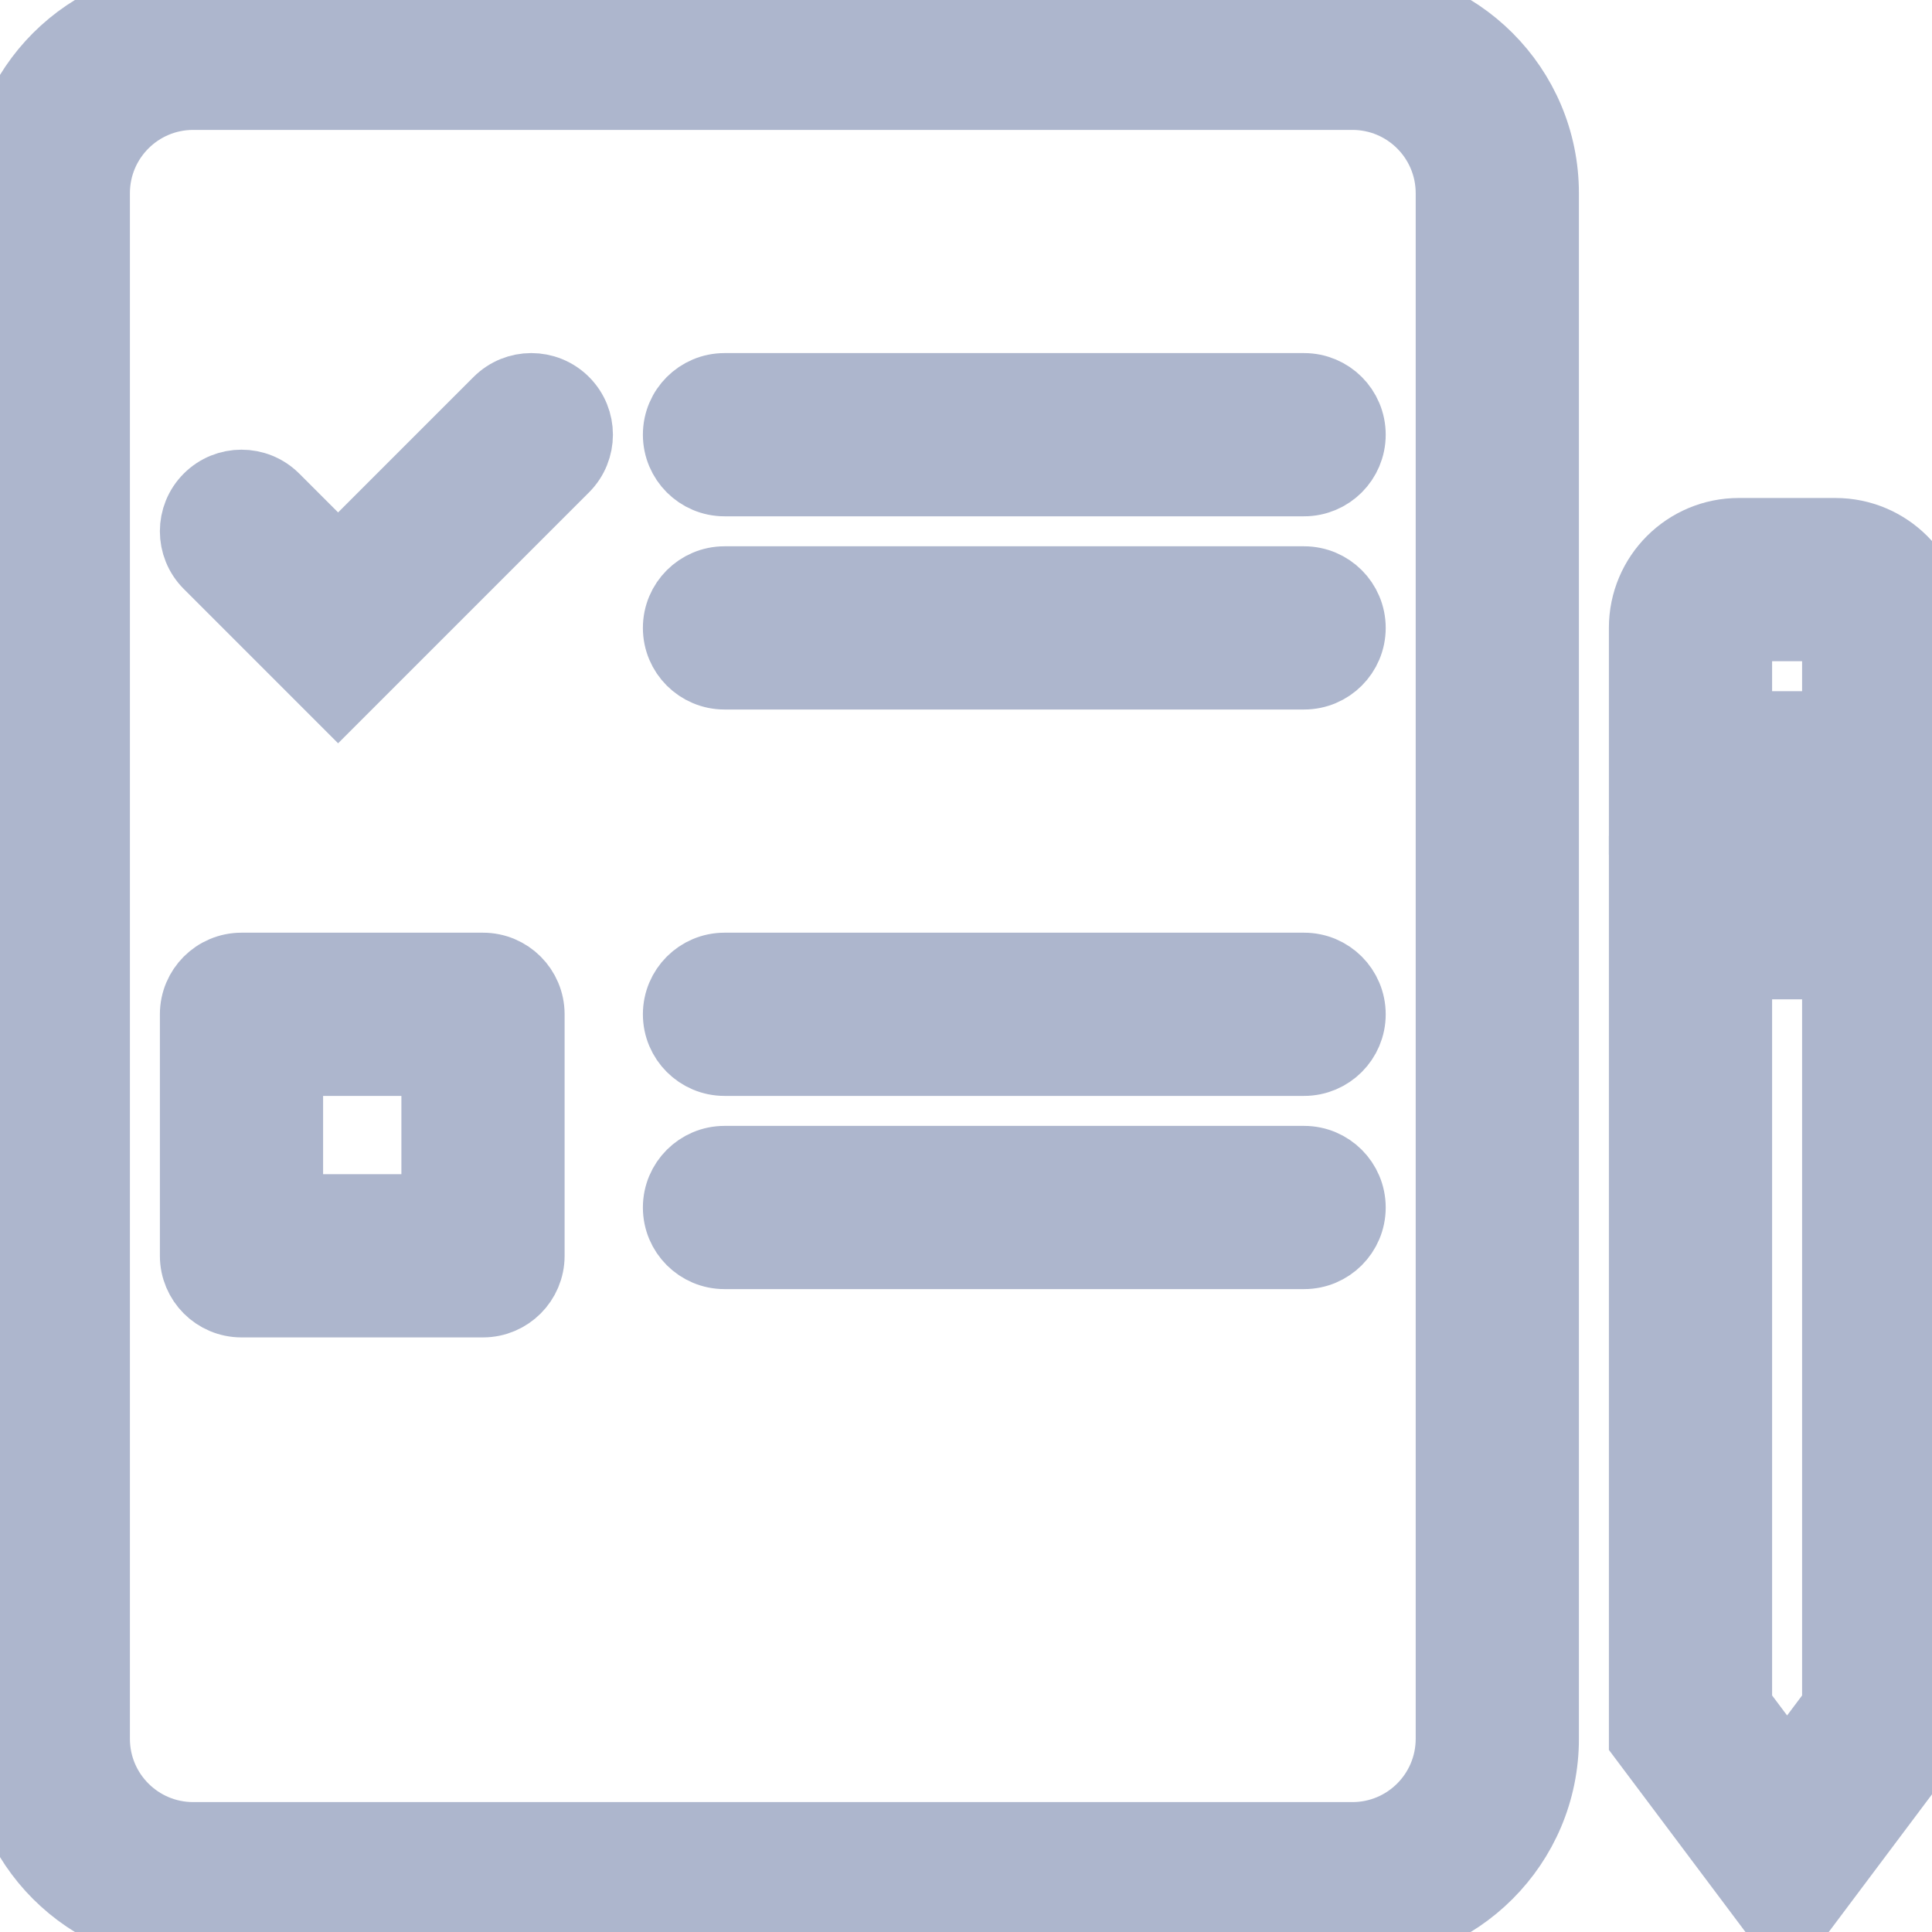
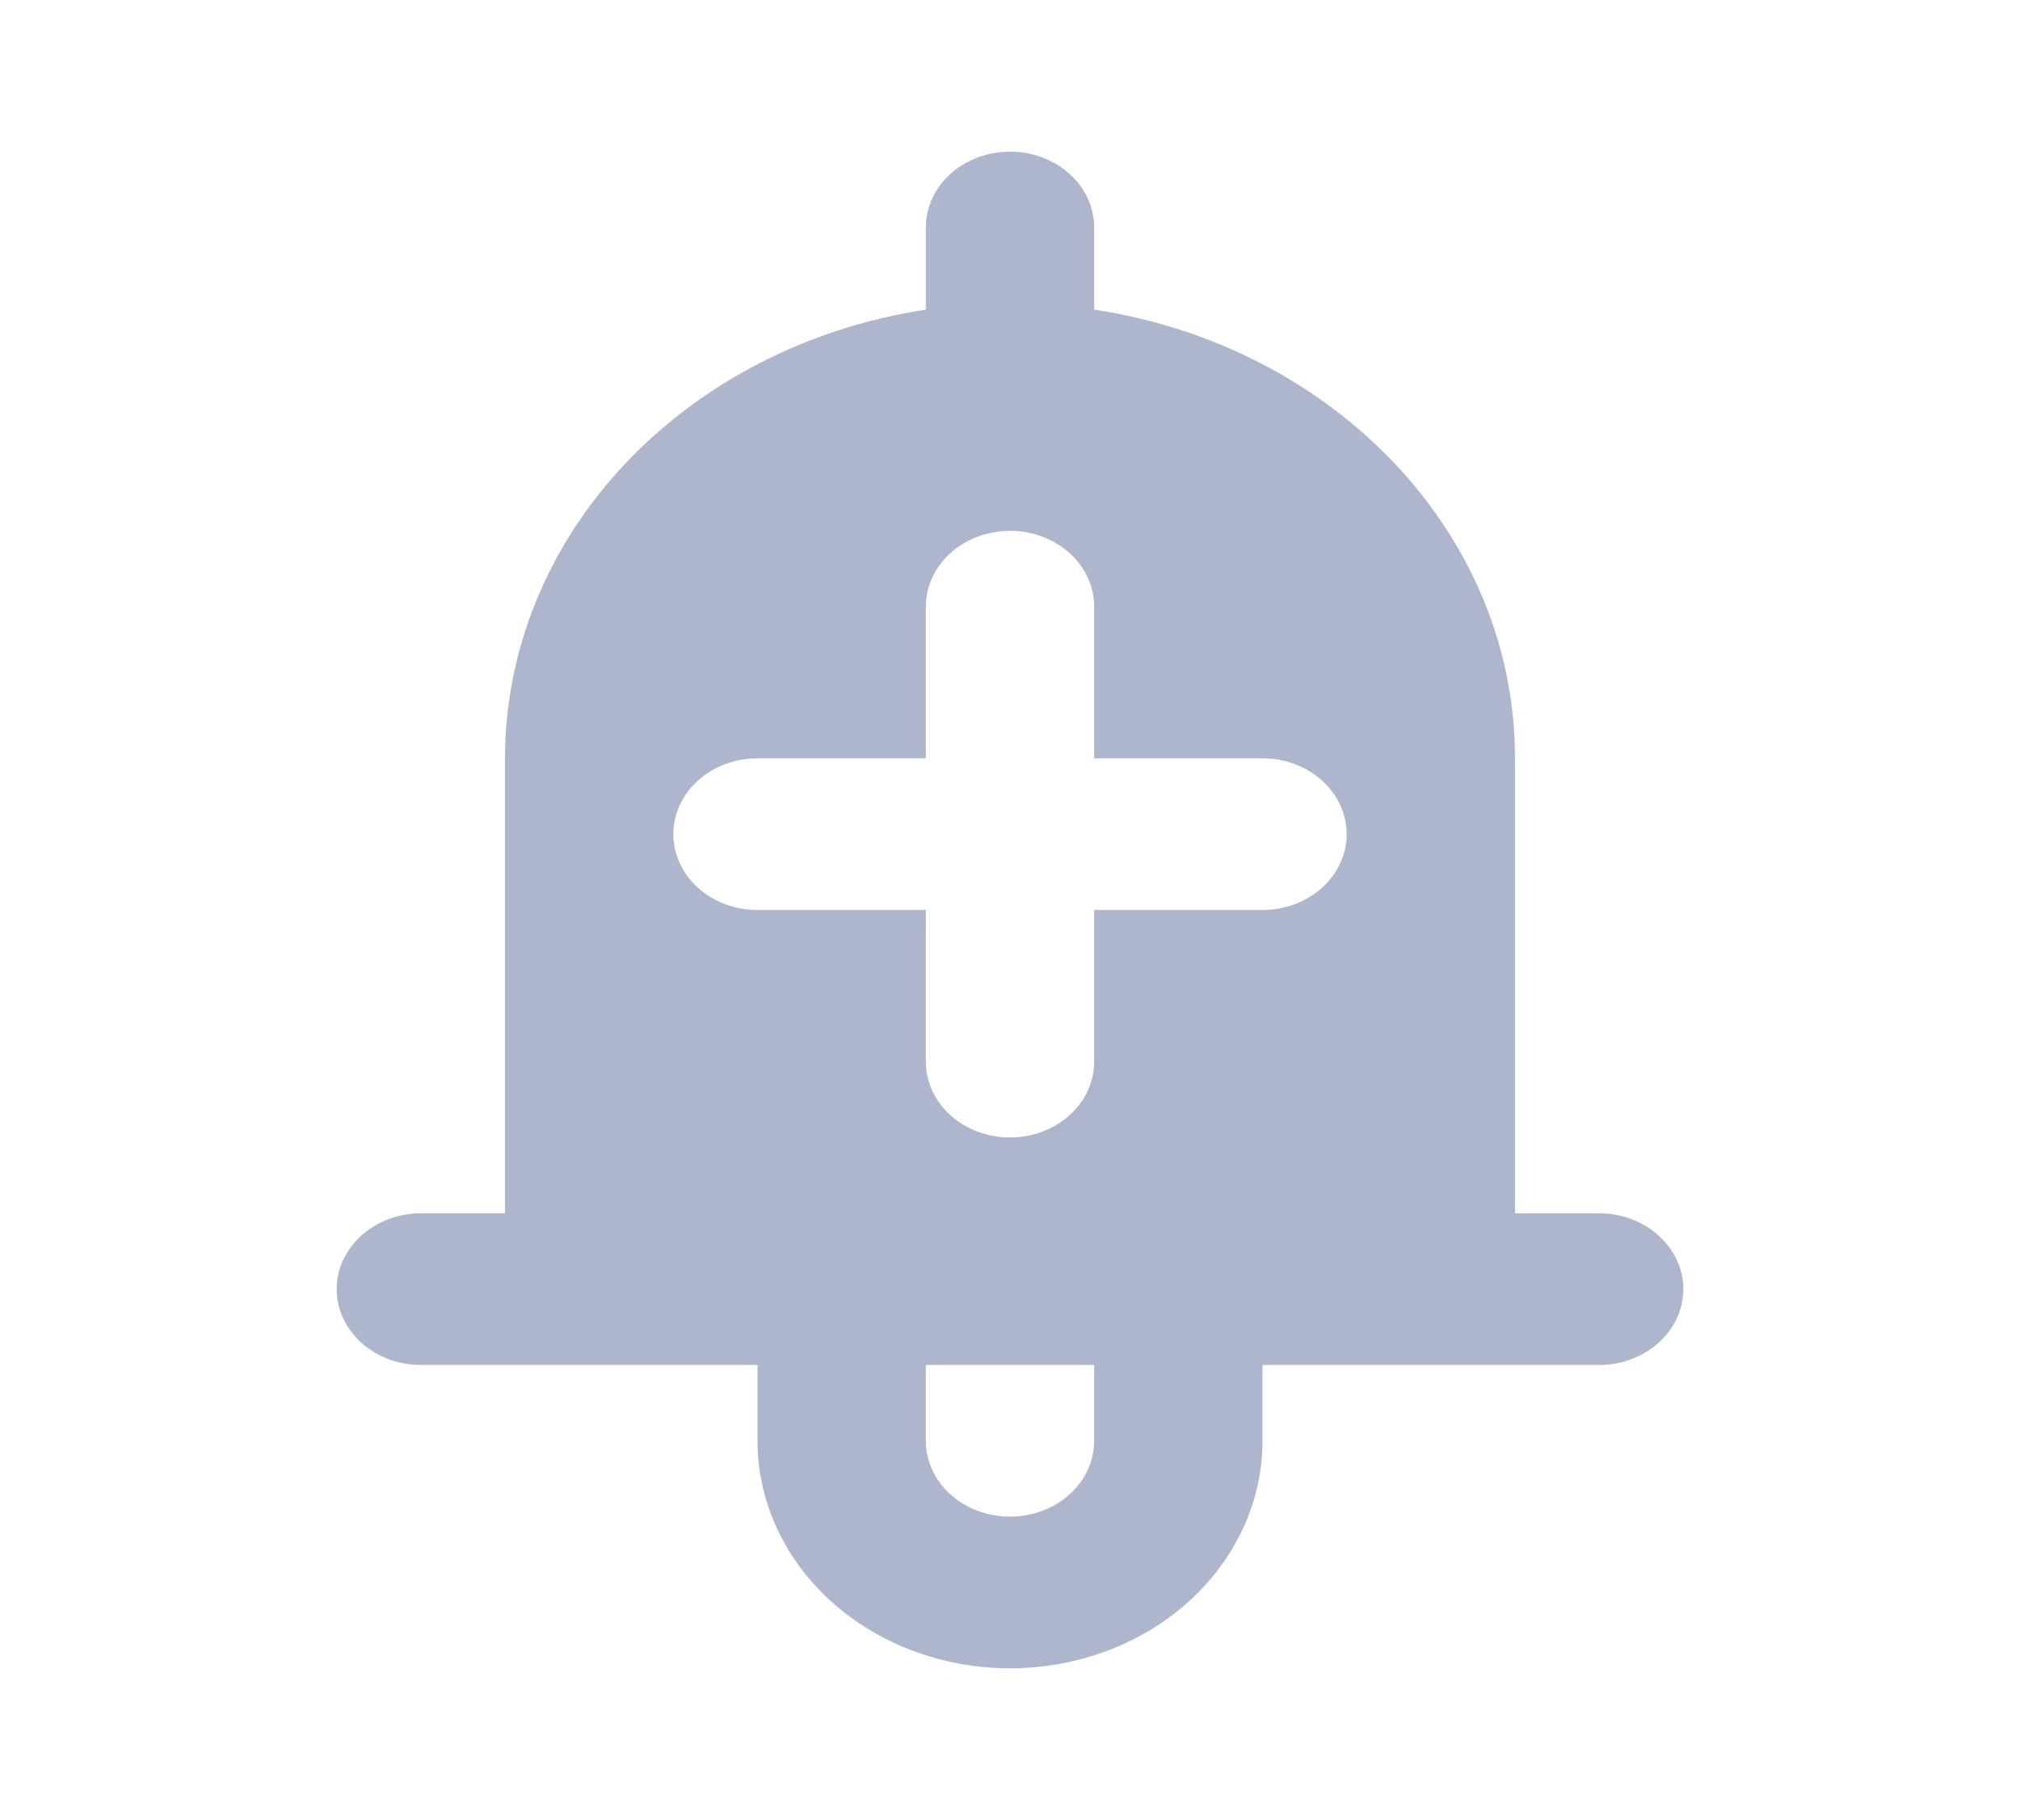
- <svg xmlns="http://www.w3.org/2000/svg" width="29" height="29" viewBox="0 0 29 29" fill="none">
-   <path d="M2.9 27.55H20.3C21.101 27.55 21.75 26.901 21.75 26.1V2.9C21.75 2.099 21.101 1.45 20.3 1.45H2.9C2.099 1.45 1.45 2.099 1.45 2.9V26.1C1.45 26.901 2.099 27.55 2.9 27.55ZM20.3 29H2.9C1.298 29 0 27.702 0 26.1V2.9C0 1.298 1.298 0 2.9 0H20.3C21.902 0 23.2 1.298 23.2 2.9V26.1C23.2 27.702 21.902 29 20.3 29Z" fill="#ADB6CD" />
-   <path d="M2.9 27.55H20.3C21.101 27.55 21.75 26.901 21.75 26.1V2.9C21.75 2.099 21.101 1.45 20.3 1.45H2.9C2.099 1.45 1.45 2.099 1.45 2.9V26.1C1.45 26.901 2.099 27.55 2.9 27.55ZM20.3 29H2.9C1.298 29 0 27.702 0 26.1V2.9C0 1.298 1.298 0 2.9 0H20.3C21.902 0 23.2 1.298 23.2 2.9V26.1C23.2 27.702 21.902 29 20.3 29Z" stroke="#ADB6CD" />
-   <path d="M10.15 6.525C10.15 6.124 10.475 5.8 10.875 5.8H19.575C19.975 5.8 20.3 6.124 20.3 6.525C20.3 6.925 19.975 7.25 19.575 7.25H10.875C10.475 7.25 10.15 6.925 10.15 6.525Z" fill="#ADB6CD" />
-   <path d="M10.15 6.525C10.15 6.124 10.475 5.8 10.875 5.8H19.575C19.975 5.8 20.3 6.124 20.3 6.525C20.3 6.925 19.975 7.25 19.575 7.25H10.875C10.475 7.25 10.15 6.925 10.15 6.525Z" stroke="#ADB6CD" />
-   <path d="M10.15 9.425C10.15 9.025 10.475 8.7 10.875 8.7H19.575C19.975 8.7 20.3 9.025 20.3 9.425C20.3 9.826 19.975 10.15 19.575 10.15H10.875C10.475 10.15 10.15 9.826 10.15 9.425Z" fill="#ADB6CD" />
-   <path d="M10.15 9.425C10.15 9.025 10.475 8.7 10.875 8.7H19.575C19.975 8.7 20.3 9.025 20.3 9.425C20.3 9.826 19.975 10.15 19.575 10.15H10.875C10.475 10.15 10.15 9.826 10.15 9.425Z" stroke="#ADB6CD" />
-   <path d="M10.15 15.225C10.15 14.825 10.475 14.5 10.875 14.5H19.575C19.975 14.5 20.3 14.825 20.3 15.225C20.3 15.625 19.975 15.95 19.575 15.95H10.875C10.475 15.95 10.15 15.625 10.15 15.225Z" fill="#ADB6CD" />
-   <path d="M10.15 15.225C10.15 14.825 10.475 14.5 10.875 14.5H19.575C19.975 14.5 20.3 14.825 20.3 15.225C20.3 15.625 19.975 15.95 19.575 15.95H10.875C10.475 15.95 10.15 15.625 10.15 15.225Z" stroke="#ADB6CD" />
-   <path d="M10.15 18.125C10.15 17.725 10.475 17.4 10.875 17.4H19.575C19.975 17.4 20.3 17.725 20.3 18.125C20.3 18.526 19.975 18.85 19.575 18.85H10.875C10.475 18.85 10.15 18.526 10.15 18.125Z" fill="#ADB6CD" />
-   <path d="M10.15 18.125C10.15 17.725 10.475 17.4 10.875 17.4H19.575C19.975 17.4 20.3 17.725 20.3 18.125C20.3 18.526 19.975 18.85 19.575 18.85H10.875C10.475 18.85 10.15 18.526 10.15 18.125Z" stroke="#ADB6CD" />
-   <path d="M4.35 15.95V18.125H6.525V15.95H4.35ZM3.625 14.5H7.25C7.65 14.5 7.975 14.825 7.975 15.225V18.85C7.975 19.25 7.65 19.575 7.25 19.575H3.625C3.224 19.575 2.9 19.25 2.9 18.85V15.225C2.9 14.825 3.224 14.5 3.625 14.5Z" fill="#ADB6CD" />
-   <path d="M4.35 15.95V18.125H6.525V15.95H4.35ZM3.625 14.5H7.25C7.65 14.5 7.975 14.825 7.975 15.225V18.85C7.975 19.25 7.65 19.575 7.25 19.575H3.625C3.224 19.575 2.9 19.25 2.9 18.85V15.225C2.9 14.825 3.224 14.5 3.625 14.5Z" stroke="#ADB6CD" />
-   <path d="M8.488 6.012C8.771 6.295 8.771 6.754 8.488 7.037L5.075 10.45L3.112 8.487C2.829 8.204 2.829 7.745 3.112 7.462C3.395 7.179 3.854 7.179 4.138 7.462L5.075 8.399L7.462 6.012C7.745 5.729 8.204 5.729 8.488 6.012Z" fill="#ADB6CD" />
-   <path d="M8.488 6.012C8.771 6.295 8.771 6.754 8.488 7.037L5.075 10.45L3.112 8.487C2.829 8.204 2.829 7.745 3.112 7.462C3.395 7.179 3.854 7.179 4.138 7.462L5.075 8.399L7.462 6.012C7.745 5.729 8.204 5.729 8.488 6.012Z" stroke="#ADB6CD" />
-   <path d="M27.55 14.5H26.1V25.616L26.825 26.583L27.55 25.616V14.5ZM29 26.1L26.825 29L24.65 26.1V13.05H29V26.1Z" fill="#ADB6CD" />
-   <path d="M27.55 14.5H26.1V25.616L26.825 26.583L27.55 25.616V14.5ZM29 26.1L26.825 29L24.65 26.1V13.05H29V26.1Z" stroke="#ADB6CD" />
-   <path d="M27.55 9.425H26.1V10.875H27.55V9.425ZM26.1 7.975H27.55C28.351 7.975 29 8.624 29 9.425V12.325H24.65V9.425C24.65 8.624 25.299 7.975 26.1 7.975Z" fill="#ADB6CD" />
-   <path d="M27.55 9.425H26.1V10.875H27.55V9.425ZM26.1 7.975H27.55C28.351 7.975 29 8.624 29 9.425V12.325H24.65V9.425C24.65 8.624 25.299 7.975 26.1 7.975Z" stroke="#ADB6CD" />
+ <svg xmlns="http://www.w3.org/2000/svg" width="253" height="228" viewBox="0 0 253 228" fill="none">
+   <path fill-rule="evenodd" clip-rule="evenodd" d="M158.125 171V180.5C158.125 188.059 154.793 195.308 148.862 200.653C142.931 205.997 134.887 209 126.5 209C118.112 209 110.069 205.997 104.138 200.653C98.207 195.308 94.875 188.059 94.875 180.5V171H52.708C46.91 171 42.167 166.725 42.167 161.5C42.167 156.275 46.91 152 52.708 152H63.25V95C63.252 81.529 68.546 68.494 78.194 58.205C87.842 47.916 101.22 41.037 115.958 38.788V28.5C115.958 25.98 117.069 23.564 119.046 21.782C121.023 20.001 123.704 19 126.5 19C129.296 19 131.977 20.001 133.954 21.782C135.931 23.564 137.042 25.98 137.042 28.5V38.788C166.959 43.31 189.75 66.757 189.75 95V152H200.292C206.09 152 210.833 156.275 210.833 161.5C210.833 166.725 206.09 171 200.292 171H158.125ZM126.5 190C129.296 190 131.977 188.999 133.954 187.218C135.931 185.436 137.042 183.02 137.042 180.5V171H115.958V180.5C115.958 183.02 117.069 185.436 119.046 187.218C121.023 188.999 123.704 190 126.5 190ZM137.042 133V114H158.125C160.921 114 163.602 112.999 165.579 111.218C167.556 109.436 168.667 107.02 168.667 104.5C168.667 101.98 167.556 99.564 165.579 97.782C163.602 96.001 160.921 95 158.125 95H137.042V76C137.042 73.48 135.931 71.064 133.954 69.282C131.977 67.501 129.296 66.5 126.5 66.5C123.704 66.5 121.023 67.501 119.046 69.282C117.069 71.064 115.958 73.48 115.958 76V95H94.875C92.079 95 89.398 96.001 87.421 97.782C85.444 99.564 84.333 101.98 84.333 104.5C84.333 107.02 85.444 109.436 87.421 111.218C89.398 112.999 92.079 114 94.875 114H115.958V133C115.958 135.52 117.069 137.936 119.046 139.718C121.023 141.499 123.704 142.5 126.5 142.5C129.296 142.5 131.977 141.499 133.954 139.718C135.931 137.936 137.042 135.52 137.042 133Z" fill="#ADB6CD" />
</svg>
